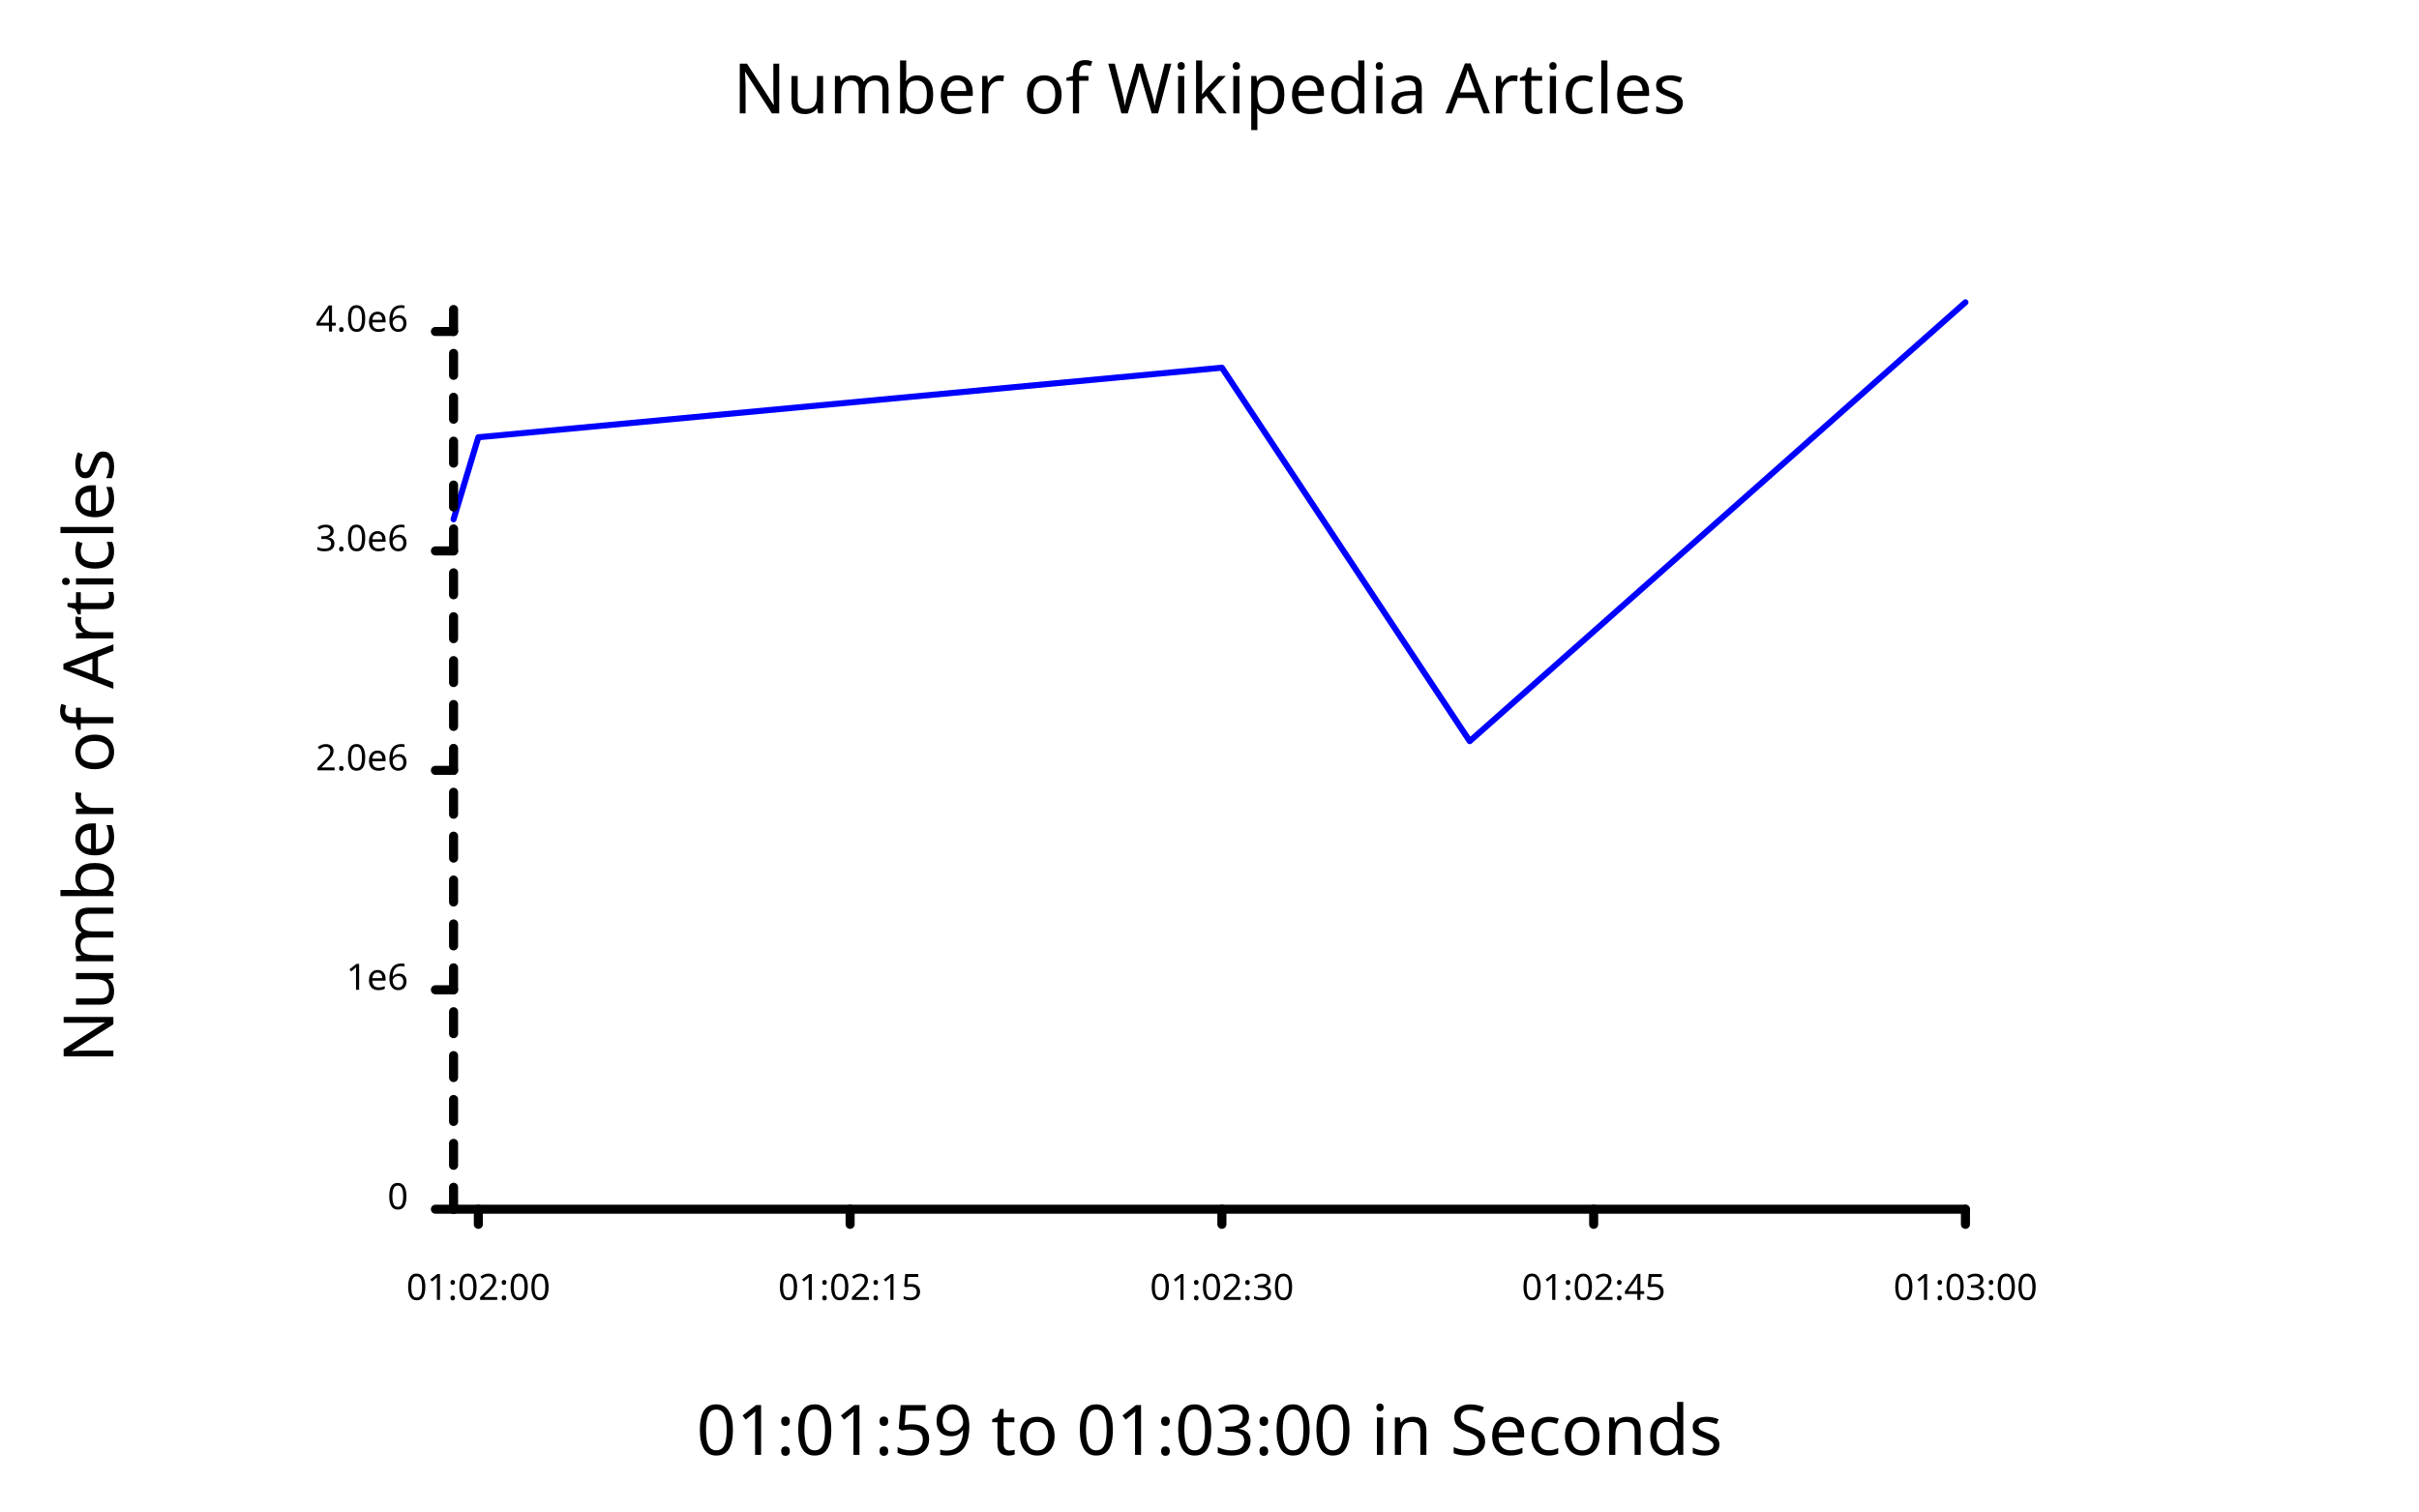
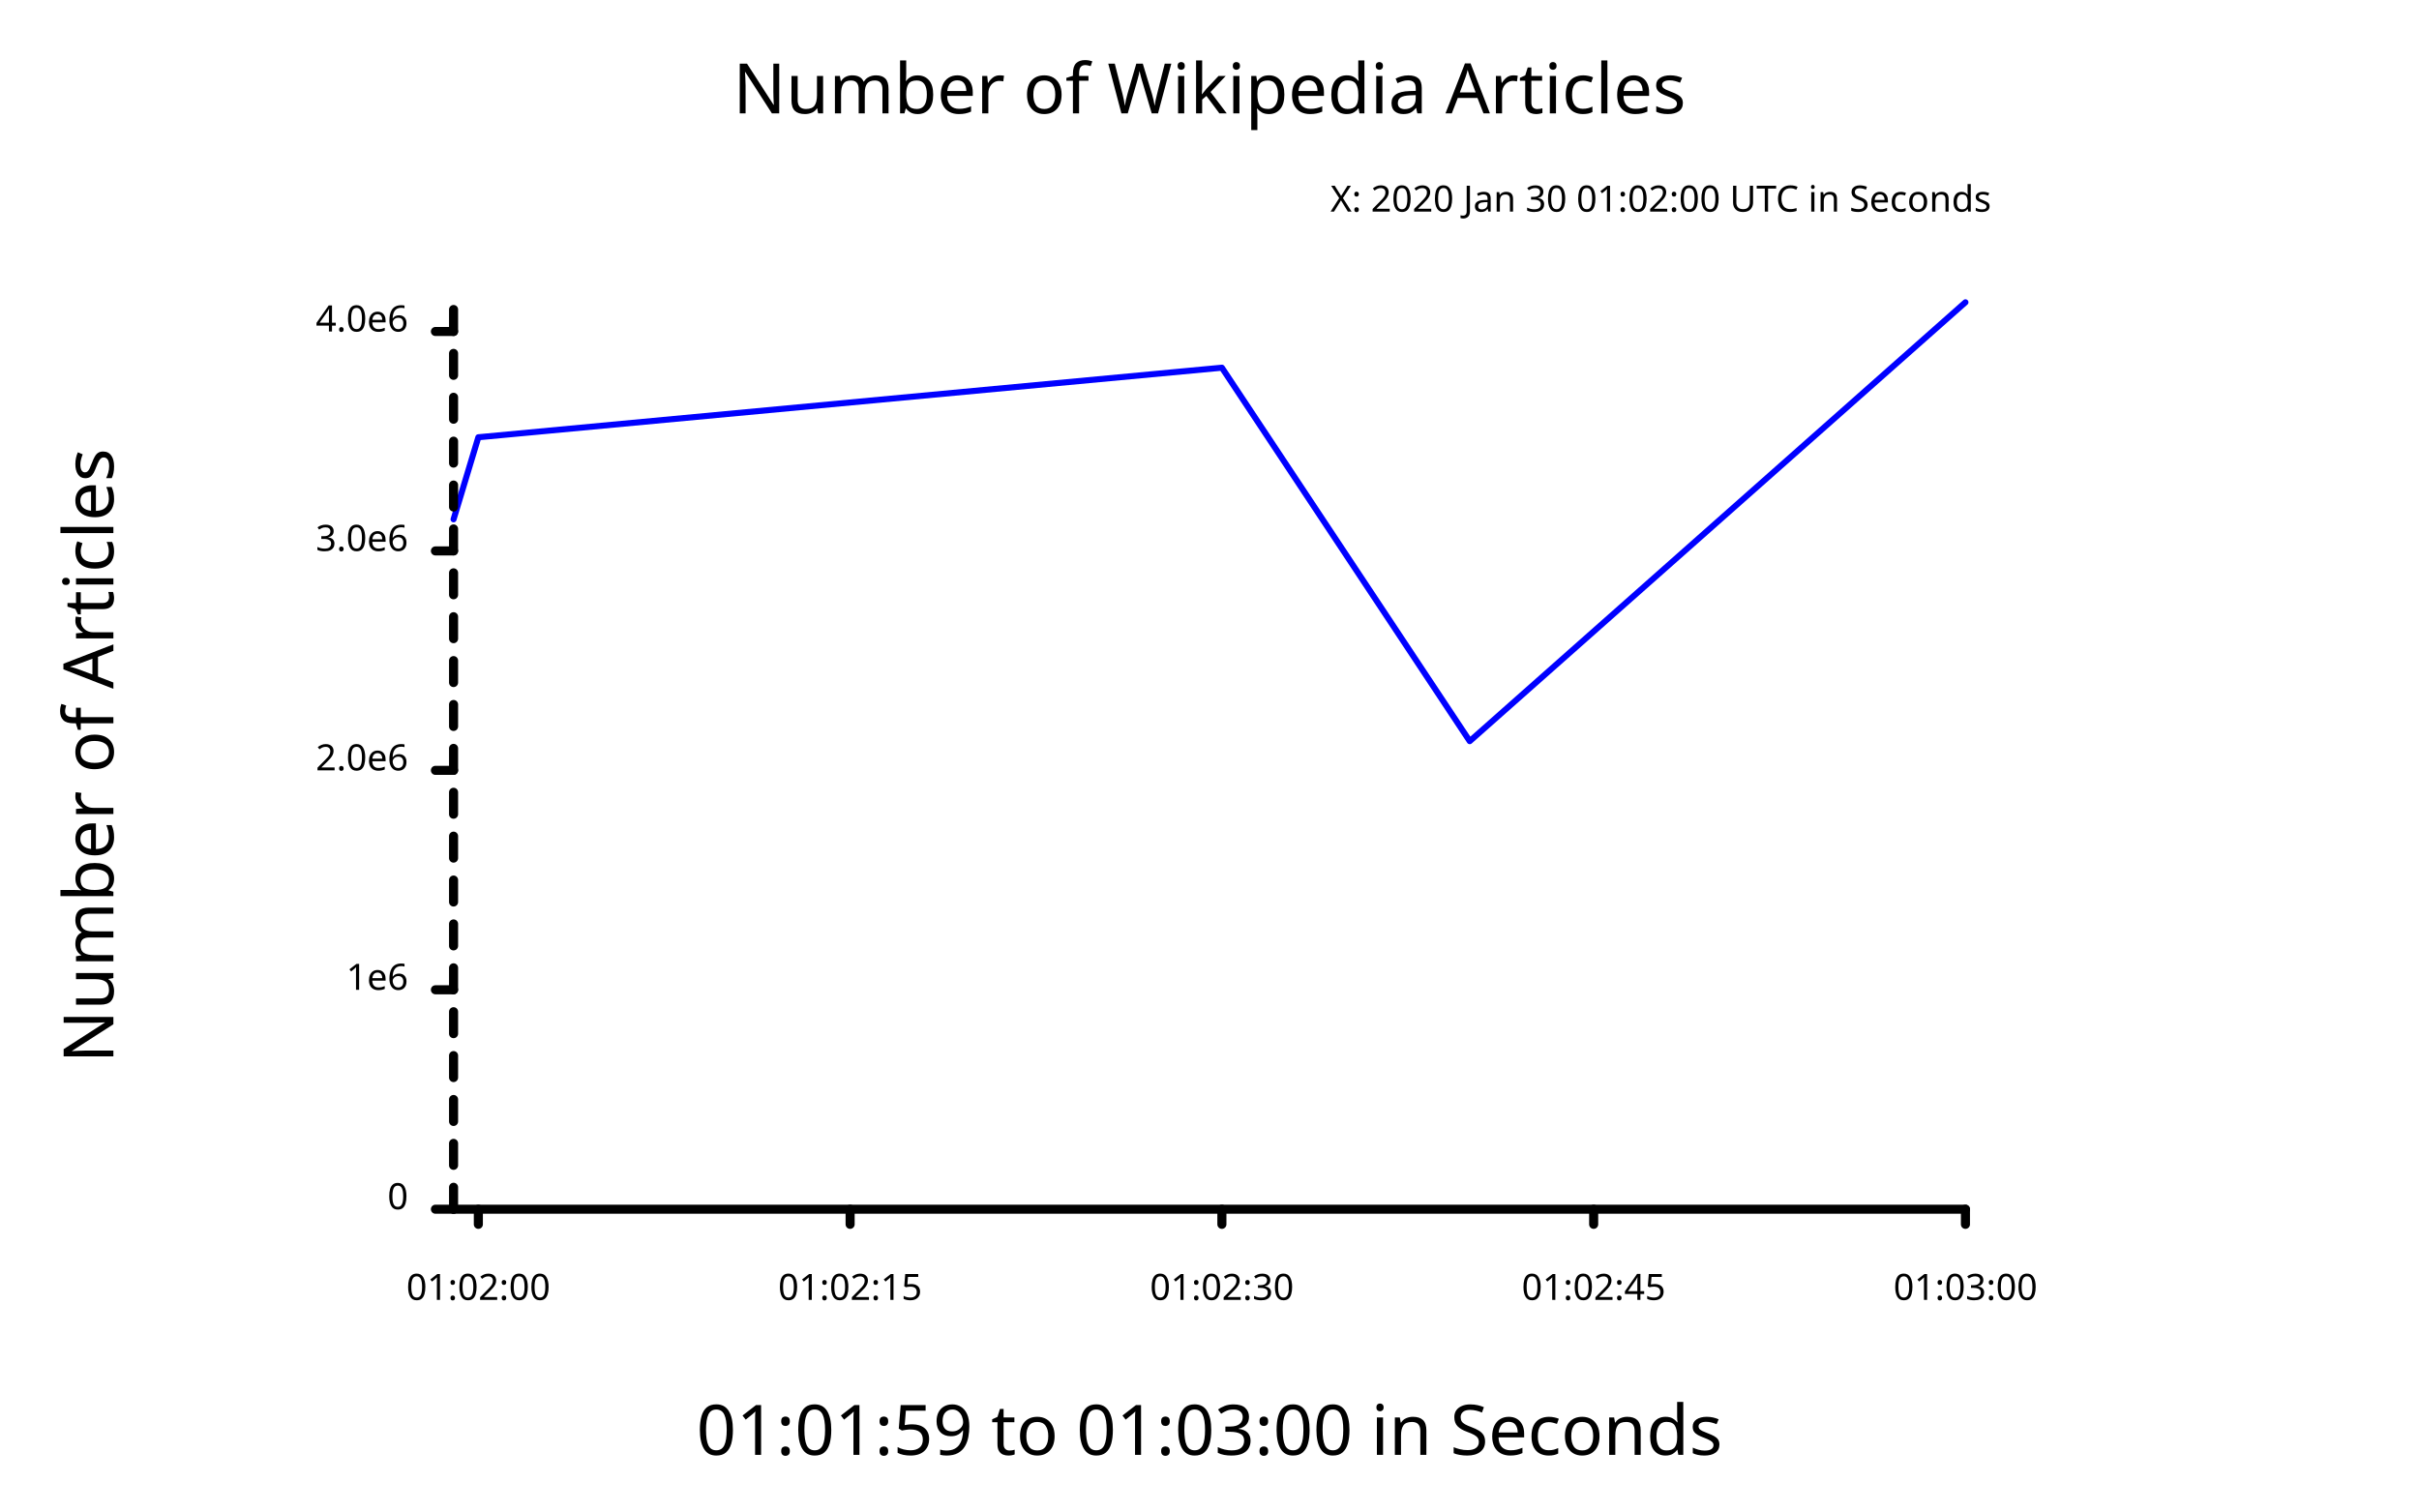
<svg xmlns="http://www.w3.org/2000/svg" class="poloto" width="800" height="500" viewBox="0 0 800 500">
  <style>.poloto { stroke-linecap:round; stroke-linejoin:round; font-family: 'Tahoma', sans-serif; background-color: AliceBlue;} .poloto_scatter{stroke-width:7} .poloto_line{stroke-width:2} .poloto_text{fill: black;} .poloto_axis_lines{stroke: black;stroke-width:3;fill:none;stroke-dasharray:none} .poloto0stroke{stroke:  blue;} .poloto1stroke{stroke:  red;} .poloto2stroke{stroke:  green;} .poloto3stroke{stroke:  gold;} .poloto4stroke{stroke:  aqua;} .poloto5stroke{stroke:  lime;} .poloto6stroke{stroke:  orange;} .poloto7stroke{stroke:  chocolate;} .poloto0fill{fill:blue;} .poloto1fill{fill:red;} .poloto2fill{fill:green;} .poloto3fill{fill:gold;} .poloto4fill{fill:aqua;} .poloto5fill{fill:lime;} .poloto6fill{fill:orange;} .poloto7fill{fill:chocolate;}</style>
  <text class="poloto_text poloto_legend_text" alignment-baseline="middle" text-anchor="start" font-size="large" x="675" y="100" />
  <path class="poloto_line poloto0stroke" fill="none" stroke="black" d=" M 150 171.788 L 158.197 144.641 L 404.098 121.631 L 486.066 245.173 L 650 100" />
  <text class="poloto_labels poloto_text poloto_title" alignment-baseline="start" text-anchor="middle" font-size="x-large" x="400" y="37.5">Number of Wikipedia Articles</text>
  <text class="poloto_labels poloto_text poloto_xname" alignment-baseline="start" text-anchor="middle" font-size="x-large" x="400" y="481.25">01:01:59 to 01:03:00 in Seconds</text>
  <text class="poloto_labels poloto_text poloto_yname" alignment-baseline="start" text-anchor="middle" font-size="x-large" transform="rotate(-90,37.5,250)" x="37.5" y="250">Number of Articles</text>
+   <text class="poloto_tick_labels poloto_text" alignment-baseline="middle" text-anchor="start" x="440" y="70">X: 2020 Jan 30 01:02:00 UTC in Seconds</text>
  <line class="poloto_axis_lines" stroke="black" x1="158.197" x2="158.197" y1="400" y2="405" />
  <text class="poloto_tick_labels poloto_text" alignment-baseline="start" text-anchor="middle" x="158.197" y="430">01:02:00</text>
  <line class="poloto_axis_lines" stroke="black" x1="281.148" x2="281.148" y1="400" y2="405" />
  <text class="poloto_tick_labels poloto_text" alignment-baseline="start" text-anchor="middle" x="281.148" y="430">01:02:15</text>
  <line class="poloto_axis_lines" stroke="black" x1="404.098" x2="404.098" y1="400" y2="405" />
  <text class="poloto_tick_labels poloto_text" alignment-baseline="start" text-anchor="middle" x="404.098" y="430">01:02:30</text>
  <line class="poloto_axis_lines" stroke="black" x1="527.049" x2="527.049" y1="400" y2="405" />
  <text class="poloto_tick_labels poloto_text" alignment-baseline="start" text-anchor="middle" x="527.049" y="430">01:02:45</text>
  <line class="poloto_axis_lines" stroke="black" x1="650" x2="650" y1="400" y2="405" />
  <text class="poloto_tick_labels poloto_text" alignment-baseline="start" text-anchor="middle" x="650" y="430">01:03:00</text>
+   <text class="poloto_tick_labels poloto_text" alignment-baseline="middle" text-anchor="start" x="150" y="70" />
  <line class="poloto_axis_lines" stroke="black" x1="150" x2="144" y1="400" y2="400" />
  <text class="poloto_tick_labels poloto_text" alignment-baseline="middle" text-anchor="end" x="135" y="400">0</text>
  <line class="poloto_axis_lines" stroke="black" x1="150" x2="144" y1="327.414" y2="327.414" />
  <text class="poloto_tick_labels poloto_text" alignment-baseline="middle" text-anchor="end" x="135" y="327.414">1e6</text>
  <line class="poloto_axis_lines" stroke="black" x1="150" x2="144" y1="254.827" y2="254.827" />
  <text class="poloto_tick_labels poloto_text" alignment-baseline="middle" text-anchor="end" x="135" y="254.827">2.0e6</text>
  <line class="poloto_axis_lines" stroke="black" x1="150" x2="144" y1="182.241" y2="182.241" />
  <text class="poloto_tick_labels poloto_text" alignment-baseline="middle" text-anchor="end" x="135" y="182.241">3.0e6</text>
  <line class="poloto_axis_lines" stroke="black" x1="150" x2="144" y1="109.654" y2="109.654" />
  <text class="poloto_tick_labels poloto_text" alignment-baseline="middle" text-anchor="end" x="135" y="109.654">4.0e6</text>
  <path stroke="black" fill="none" class="poloto_axis_lines" d=" M 150 400 L 650 400" />
  <path stroke="black" fill="none" class="poloto_axis_lines" style="stroke-dasharray:7.259;stroke-dashoffset:-0;" d=" M 150 400 L 150 100" />
</svg>
